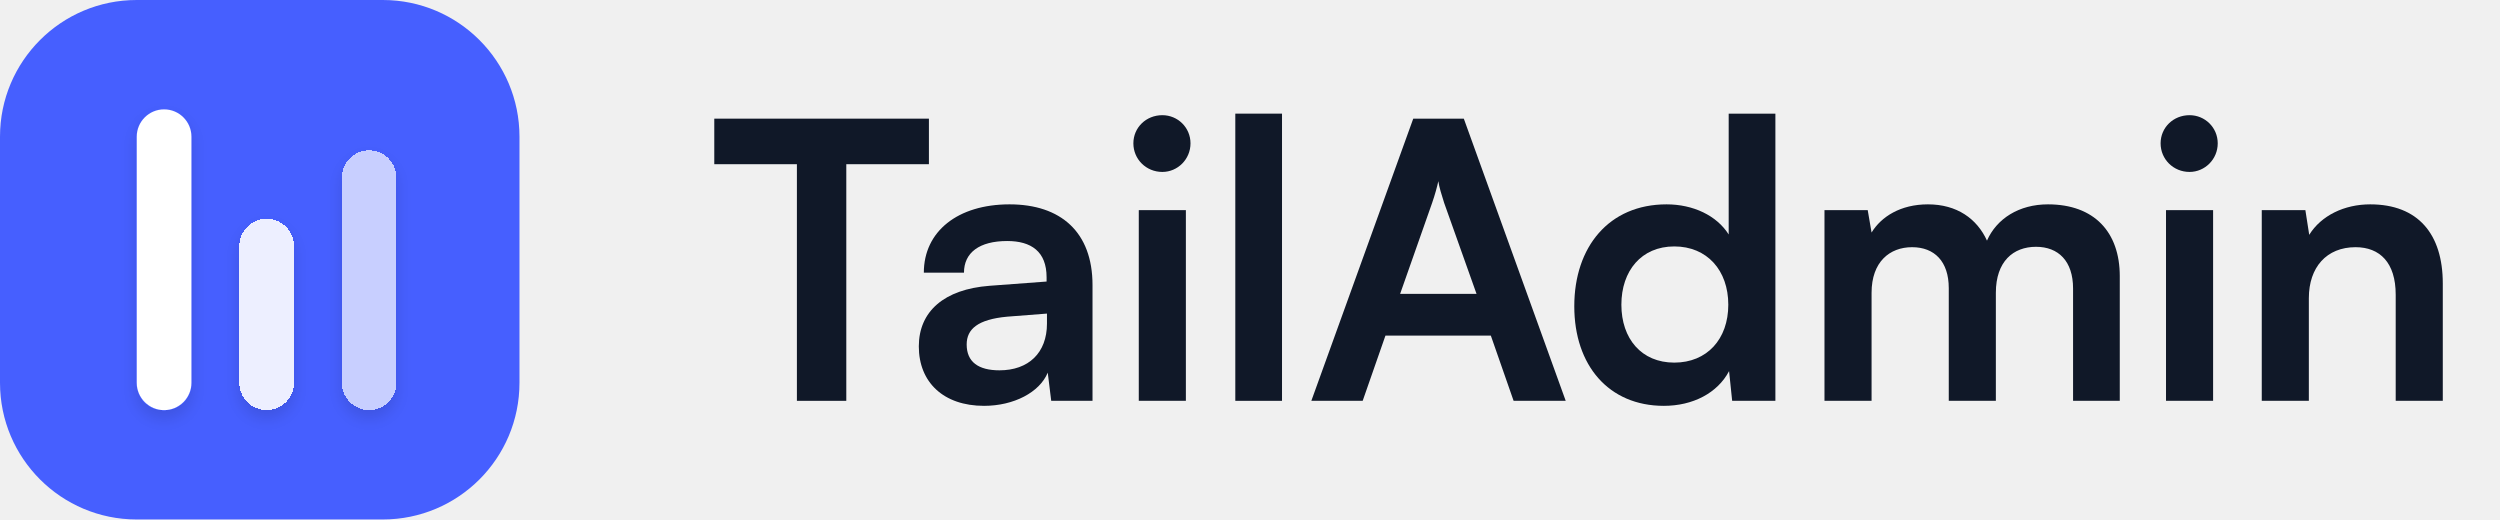
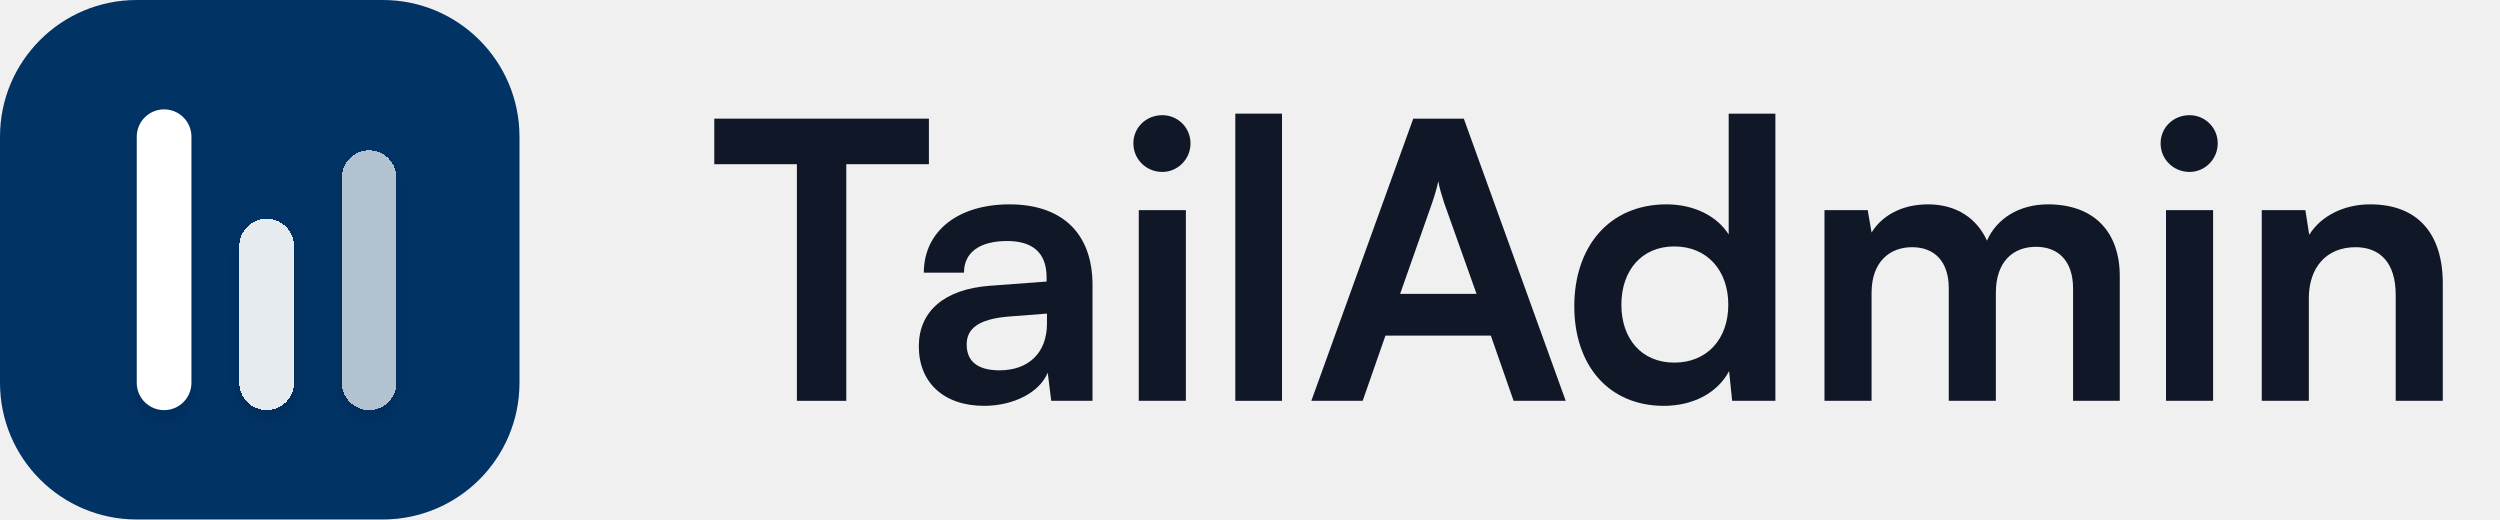
<svg xmlns="http://www.w3.org/2000/svg" width="154" height="32" viewBox="0 0 154 32" fill="none">
-   <path d="M0 8.421C0 3.77 3.77 0 8.421 0H23.579C28.23 0 32 3.77 32 8.421V23.579C32 28.23 28.23 32 23.579 32H8.421C3.77 32 0 28.23 0 23.579V8.421Z" fill="#465FFF" />
+   <path d="M0 8.421C0 3.77 3.77 0 8.421 0H23.579C28.23 0 32 3.77 32 8.421V23.579C32 28.23 28.23 32 23.579 32H8.421C3.77 32 0 28.23 0 23.579V8.421Z" fill="#013365" />
  <g filter="url(#filter0_d_1624_24907)">
    <path d="M8.424 8.422C8.424 7.491 9.178 6.737 10.108 6.737V6.737C11.038 6.737 11.792 7.491 11.792 8.422V23.579C11.792 24.51 11.038 25.264 10.108 25.264V25.264C9.178 25.264 8.424 24.51 8.424 23.579V8.422Z" fill="white" />
  </g>
  <g filter="url(#filter1_d_1624_24907)">
    <path d="M14.742 15.157C14.742 14.227 15.496 13.473 16.426 13.473V13.473C17.357 13.473 18.111 14.227 18.111 15.157V23.578C18.111 24.508 17.357 25.262 16.426 25.262V25.262C15.496 25.262 14.742 24.508 14.742 23.578V15.157Z" fill="white" fill-opacity="0.9" shape-rendering="crispEdges" />
  </g>
  <g filter="url(#filter2_d_1624_24907)">
    <path d="M21.055 10.946C21.055 10.016 21.809 9.262 22.739 9.262V9.262C23.669 9.262 24.423 10.016 24.423 10.946V23.578C24.423 24.508 23.669 25.262 22.739 25.262V25.262C21.809 25.262 21.055 24.508 21.055 23.578V10.946Z" fill="white" fill-opacity="0.7" shape-rendering="crispEdges" />
  </g>
  <path d="M44 10.115H49.089V24.691H52.132V10.115H57.221V7.309H44V10.115Z" fill="#101828" />
  <path d="M60.617 25C62.448 25 64.042 24.168 64.541 22.955L64.755 24.691H67.299V17.558C67.299 14.3 65.349 12.588 62.187 12.588C59.001 12.588 56.908 14.252 56.908 16.797H59.381C59.381 15.56 60.332 14.847 62.044 14.847C63.519 14.847 64.47 15.489 64.47 17.082V17.343L60.95 17.605C58.168 17.819 56.599 19.174 56.599 21.338C56.599 23.549 58.121 25 60.617 25ZM61.569 22.812C60.261 22.812 59.547 22.289 59.547 21.219C59.547 20.268 60.237 19.674 62.044 19.507L64.493 19.317V19.935C64.493 21.742 63.352 22.812 61.569 22.812Z" fill="#101828" />
  <path d="M71.6 10.591C72.551 10.591 73.335 9.806 73.335 8.831C73.335 7.856 72.551 7.095 71.6 7.095C70.601 7.095 69.816 7.856 69.816 8.831C69.816 9.806 70.601 10.591 71.6 10.591ZM70.149 24.691H73.05V12.944H70.149V24.691Z" fill="#101828" />
  <path d="M78.972 24.691V7H76.095V24.691H78.972Z" fill="#101828" />
  <path d="M83.941 24.691L85.344 20.672H91.835L93.238 24.691H96.448L90.171 7.309H87.056L80.778 24.691H83.941ZM88.221 12.493C88.387 12.017 88.53 11.494 88.601 11.161C88.649 11.518 88.815 12.041 88.958 12.493L90.955 18.104H86.247L88.221 12.493Z" fill="#101828" />
  <path d="M102.493 25C104.276 25 105.798 24.215 106.511 22.86L106.701 24.691H109.364V7H106.487V14.443C105.75 13.277 104.3 12.588 102.659 12.588C99.116 12.588 96.976 15.203 96.976 18.865C96.976 22.503 99.092 25 102.493 25ZM103.135 22.337C101.113 22.337 99.877 20.863 99.877 18.77C99.877 16.678 101.113 15.18 103.135 15.18C105.156 15.18 106.463 16.654 106.463 18.77C106.463 20.886 105.156 22.337 103.135 22.337Z" fill="#101828" />
  <path d="M115.289 24.691V18.033C115.289 16.131 116.406 15.227 117.785 15.227C119.164 15.227 120.044 16.107 120.044 17.748V24.691H122.945V18.033C122.945 16.107 124.015 15.203 125.418 15.203C126.797 15.203 127.701 16.083 127.701 17.771V24.691H130.578V17.011C130.578 14.3 129.008 12.588 126.155 12.588C124.372 12.588 122.993 13.468 122.398 14.823C121.78 13.468 120.543 12.588 118.76 12.588C117.072 12.588 115.883 13.349 115.289 14.324L115.051 12.944H112.388V24.691H115.289Z" fill="#101828" />
  <path d="M134.876 10.591C135.827 10.591 136.612 9.806 136.612 8.831C136.612 7.856 135.827 7.095 134.876 7.095C133.877 7.095 133.093 7.856 133.093 8.831C133.093 9.806 133.877 10.591 134.876 10.591ZM133.426 24.691H136.327V12.944H133.426V24.691Z" fill="#101828" />
  <path d="M142.225 24.691V18.366C142.225 16.464 143.318 15.227 145.102 15.227C146.6 15.227 147.575 16.178 147.575 18.152V24.691H150.476V17.462C150.476 14.419 148.954 12.588 146.005 12.588C144.412 12.588 142.985 13.277 142.248 14.466L142.011 12.944H139.324V24.691H142.225Z" fill="#101828" />
  <defs>
    <filter id="filter0_d_1624_24907" x="7.424" y="6.237" width="5.368" height="20.526" filterUnits="userSpaceOnUse" color-interpolation-filters="sRGB">
      <feFlood flood-opacity="0" result="BackgroundImageFix" />
      <feColorMatrix in="SourceAlpha" type="matrix" values="0 0 0 0 0 0 0 0 0 0 0 0 0 0 0 0 0 0 127 0" result="hardAlpha" />
      <feOffset dy="0.5" />
      <feGaussianBlur stdDeviation="0.5" />
      <feComposite in2="hardAlpha" operator="out" />
      <feColorMatrix type="matrix" values="0 0 0 0 0 0 0 0 0 0 0 0 0 0 0 0 0 0 0.12 0" />
      <feBlend mode="normal" in2="BackgroundImageFix" result="effect1_dropShadow_1624_24907" />
      <feBlend mode="normal" in="SourceGraphic" in2="effect1_dropShadow_1624_24907" result="shape" />
    </filter>
    <filter id="filter1_d_1624_24907" x="13.742" y="12.973" width="5.368" height="13.79" filterUnits="userSpaceOnUse" color-interpolation-filters="sRGB">
      <feFlood flood-opacity="0" result="BackgroundImageFix" />
      <feColorMatrix in="SourceAlpha" type="matrix" values="0 0 0 0 0 0 0 0 0 0 0 0 0 0 0 0 0 0 127 0" result="hardAlpha" />
      <feOffset dy="0.5" />
      <feGaussianBlur stdDeviation="0.5" />
      <feComposite in2="hardAlpha" operator="out" />
      <feColorMatrix type="matrix" values="0 0 0 0 0 0 0 0 0 0 0 0 0 0 0 0 0 0 0.12 0" />
      <feBlend mode="normal" in2="BackgroundImageFix" result="effect1_dropShadow_1624_24907" />
      <feBlend mode="normal" in="SourceGraphic" in2="effect1_dropShadow_1624_24907" result="shape" />
    </filter>
    <filter id="filter2_d_1624_24907" x="20.055" y="8.762" width="5.368" height="18" filterUnits="userSpaceOnUse" color-interpolation-filters="sRGB">
      <feFlood flood-opacity="0" result="BackgroundImageFix" />
      <feColorMatrix in="SourceAlpha" type="matrix" values="0 0 0 0 0 0 0 0 0 0 0 0 0 0 0 0 0 0 127 0" result="hardAlpha" />
      <feOffset dy="0.5" />
      <feGaussianBlur stdDeviation="0.5" />
      <feComposite in2="hardAlpha" operator="out" />
      <feColorMatrix type="matrix" values="0 0 0 0 0 0 0 0 0 0 0 0 0 0 0 0 0 0 0.12 0" />
      <feBlend mode="normal" in2="BackgroundImageFix" result="effect1_dropShadow_1624_24907" />
      <feBlend mode="normal" in="SourceGraphic" in2="effect1_dropShadow_1624_24907" result="shape" />
    </filter>
  </defs>
</svg>
